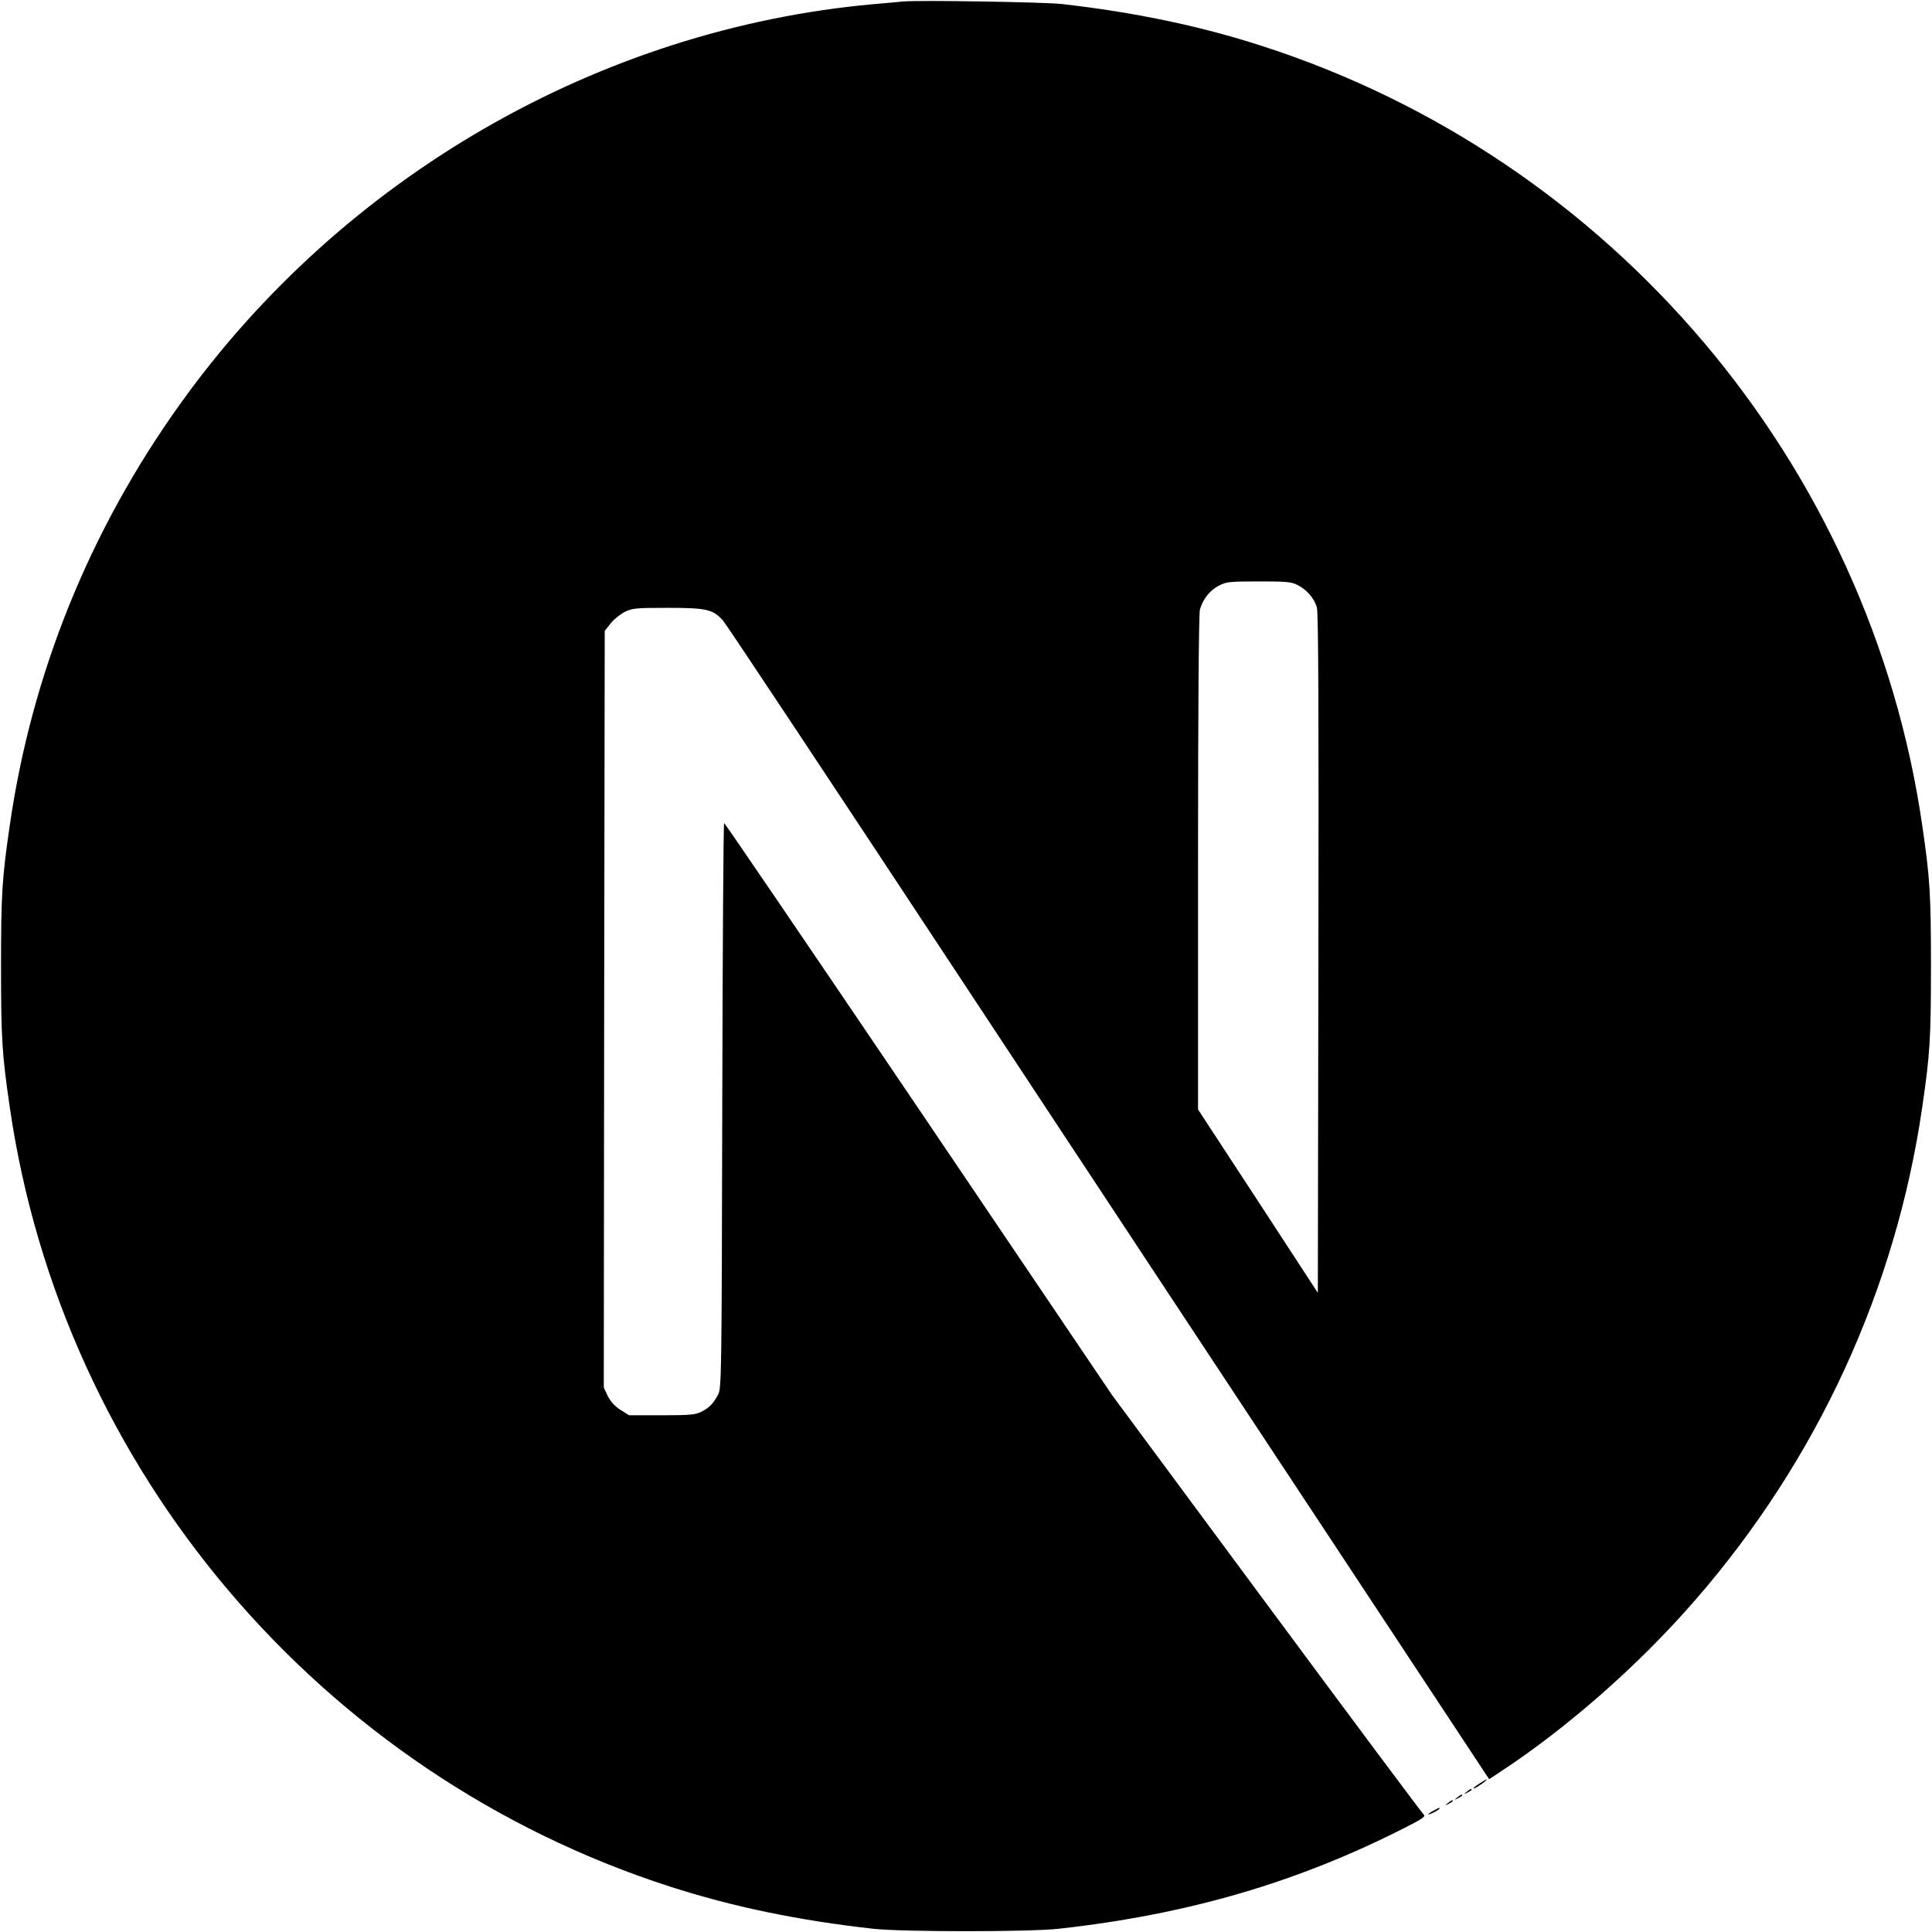
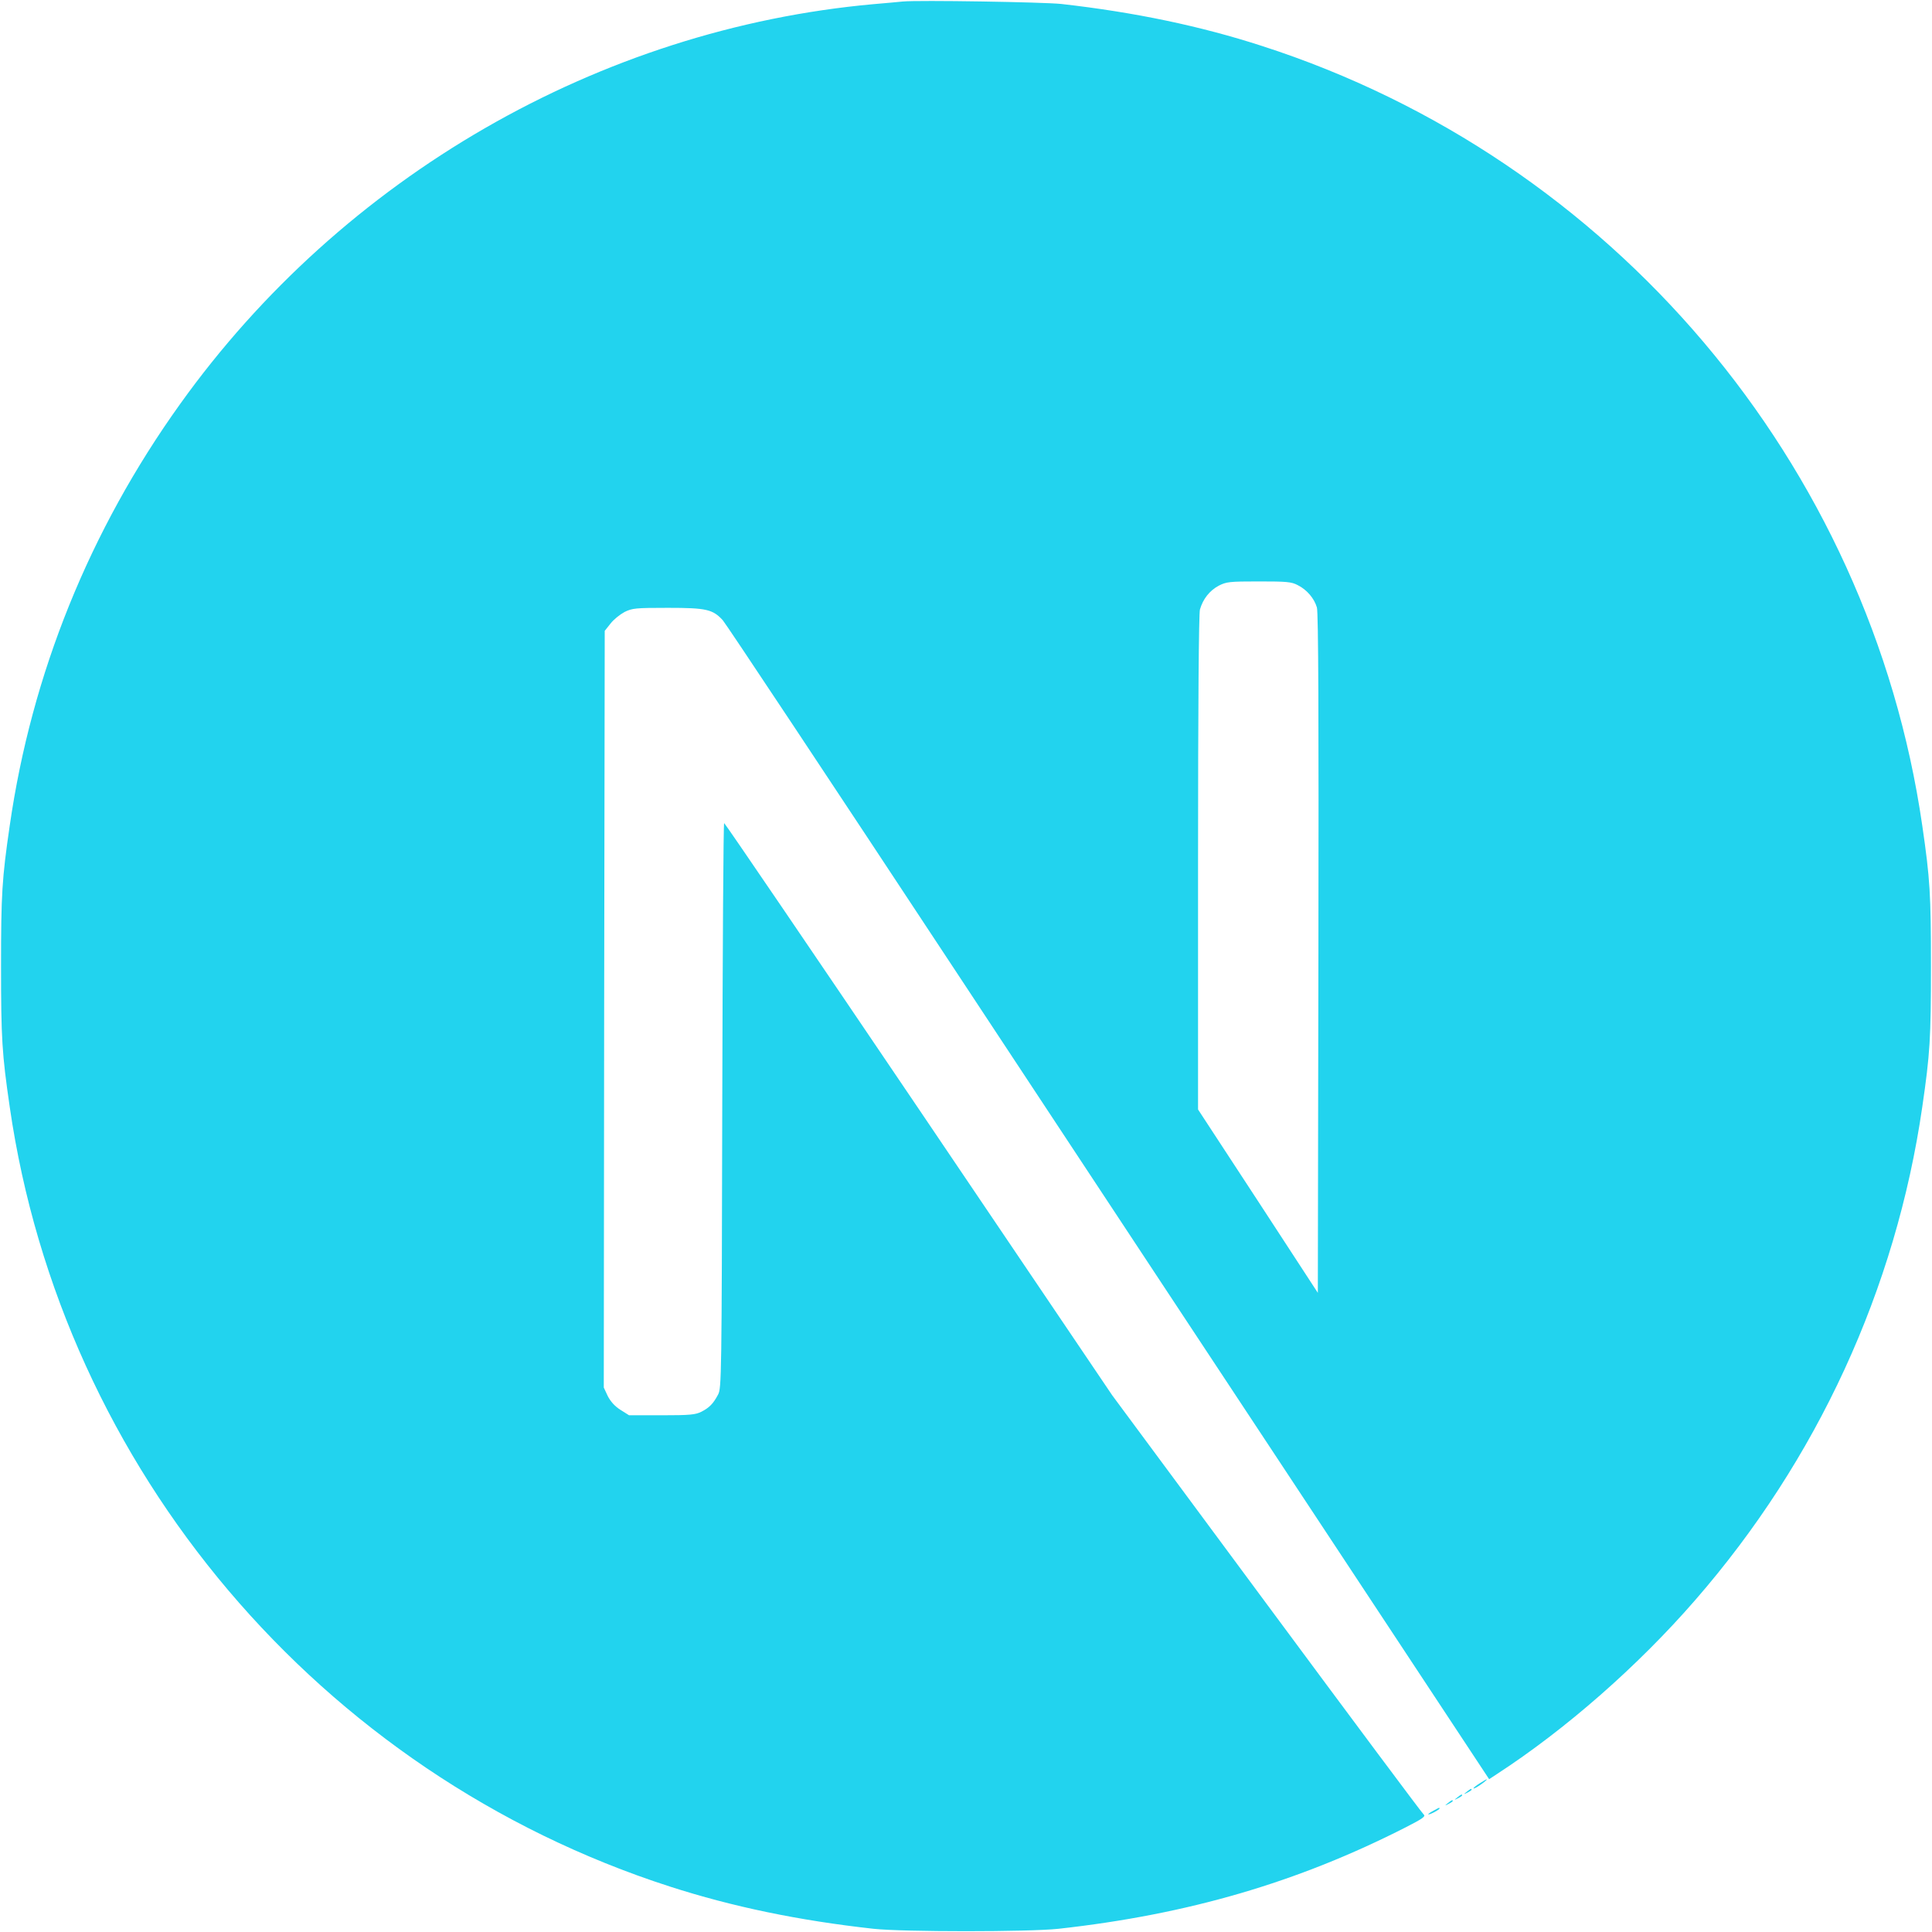
- <svg xmlns="http://www.w3.org/2000/svg" height="1024pt" viewBox=".5 -.2 1023 1024.1" width="1024pt">
+ <svg xmlns="http://www.w3.org/2000/svg" fill="#22D3EE" height="288" viewBox=".5 -.2 1023 1024.1" width="288">
  <path d="m478.5.6c-2.2.2-9.2.9-15.5 1.4-145.3 13.1-281.4 91.5-367.6 212-48 67-78.7 143-90.3 223.5-4.1 28.1-4.6 36.4-4.6 74.5s.5 46.4 4.6 74.5c27.8 192.1 164.5 353.5 349.9 413.3 33.2 10.7 68.2 18 108 22.4 15.5 1.7 82.5 1.7 98 0 68.7-7.6 126.9-24.6 184.3-53.9 8.8-4.5 10.5-5.7 9.3-6.7-.8-.6-38.3-50.9-83.3-111.7l-81.8-110.5-102.5-151.7c-56.4-83.4-102.8-151.6-103.2-151.6-.4-.1-.8 67.3-1 149.6-.3 144.1-.4 149.9-2.2 153.3-2.6 4.9-4.6 6.9-8.8 9.1-3.2 1.6-6 1.9-21.1 1.9h-17.3l-4.6-2.9c-3-1.9-5.2-4.4-6.7-7.3l-2.1-4.5.2-200.5.3-200.6 3.1-3.9c1.6-2.1 5-4.8 7.4-6.1 4.1-2 5.7-2.2 23-2.2 20.4 0 23.8.8 29.1 6.6 1.5 1.6 57 85.2 123.4 185.9s157.2 238.2 201.8 305.7l81 122.7 4.1-2.7c36.3-23.6 74.7-57.2 105.1-92.2 64.7-74.3 106.4-164.9 120.4-261.5 4.1-28.1 4.6-36.4 4.6-74.5s-.5-46.4-4.6-74.5c-27.8-192.1-164.5-353.5-349.9-413.3-32.7-10.6-67.5-17.9-106.5-22.3-9.6-1-75.7-2.1-84-1.3zm209.4 309.4c4.8 2.4 8.7 7 10.1 11.8.8 2.6 1 58.2.8 183.5l-.3 179.8-31.7-48.6-31.8-48.6v-130.7c0-84.5.4-132 1-134.3 1.6-5.6 5.1-10 9.9-12.6 4.1-2.1 5.6-2.3 21.3-2.3 14.8 0 17.4.2 20.7 2z" />
  <path d="m784.3 945.1c-3.5 2.2-4.6 3.7-1.5 2 2.2-1.3 5.8-4 5.2-4.1-.3 0-2 1-3.7 2.1zm-6.9 4.5c-1.8 1.4-1.8 1.5.4.4 1.2-.6 2.2-1.3 2.2-1.5 0-.8-.5-.6-2.6 1.1zm-5 3c-1.8 1.4-1.8 1.5.4.4 1.2-.6 2.2-1.3 2.2-1.5 0-.8-.5-.6-2.6 1.1zm-5 3c-1.8 1.4-1.8 1.5.4.4 1.2-.6 2.2-1.3 2.2-1.5 0-.8-.5-.6-2.6 1.1zm-7.6 4c-3.8 2-3.6 2.8.2.9 1.7-.9 3-1.8 3-2 0-.7-.1-.6-3.2 1.1z" />
</svg>
